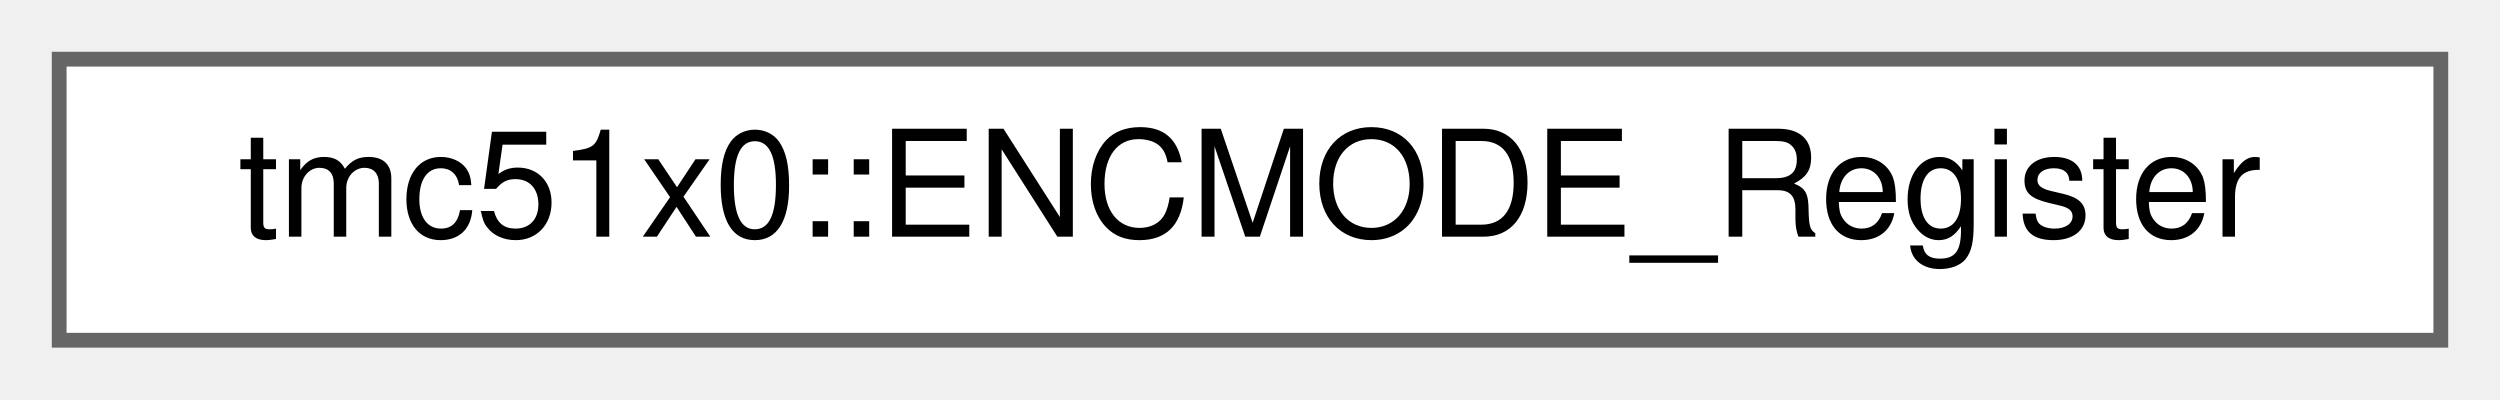
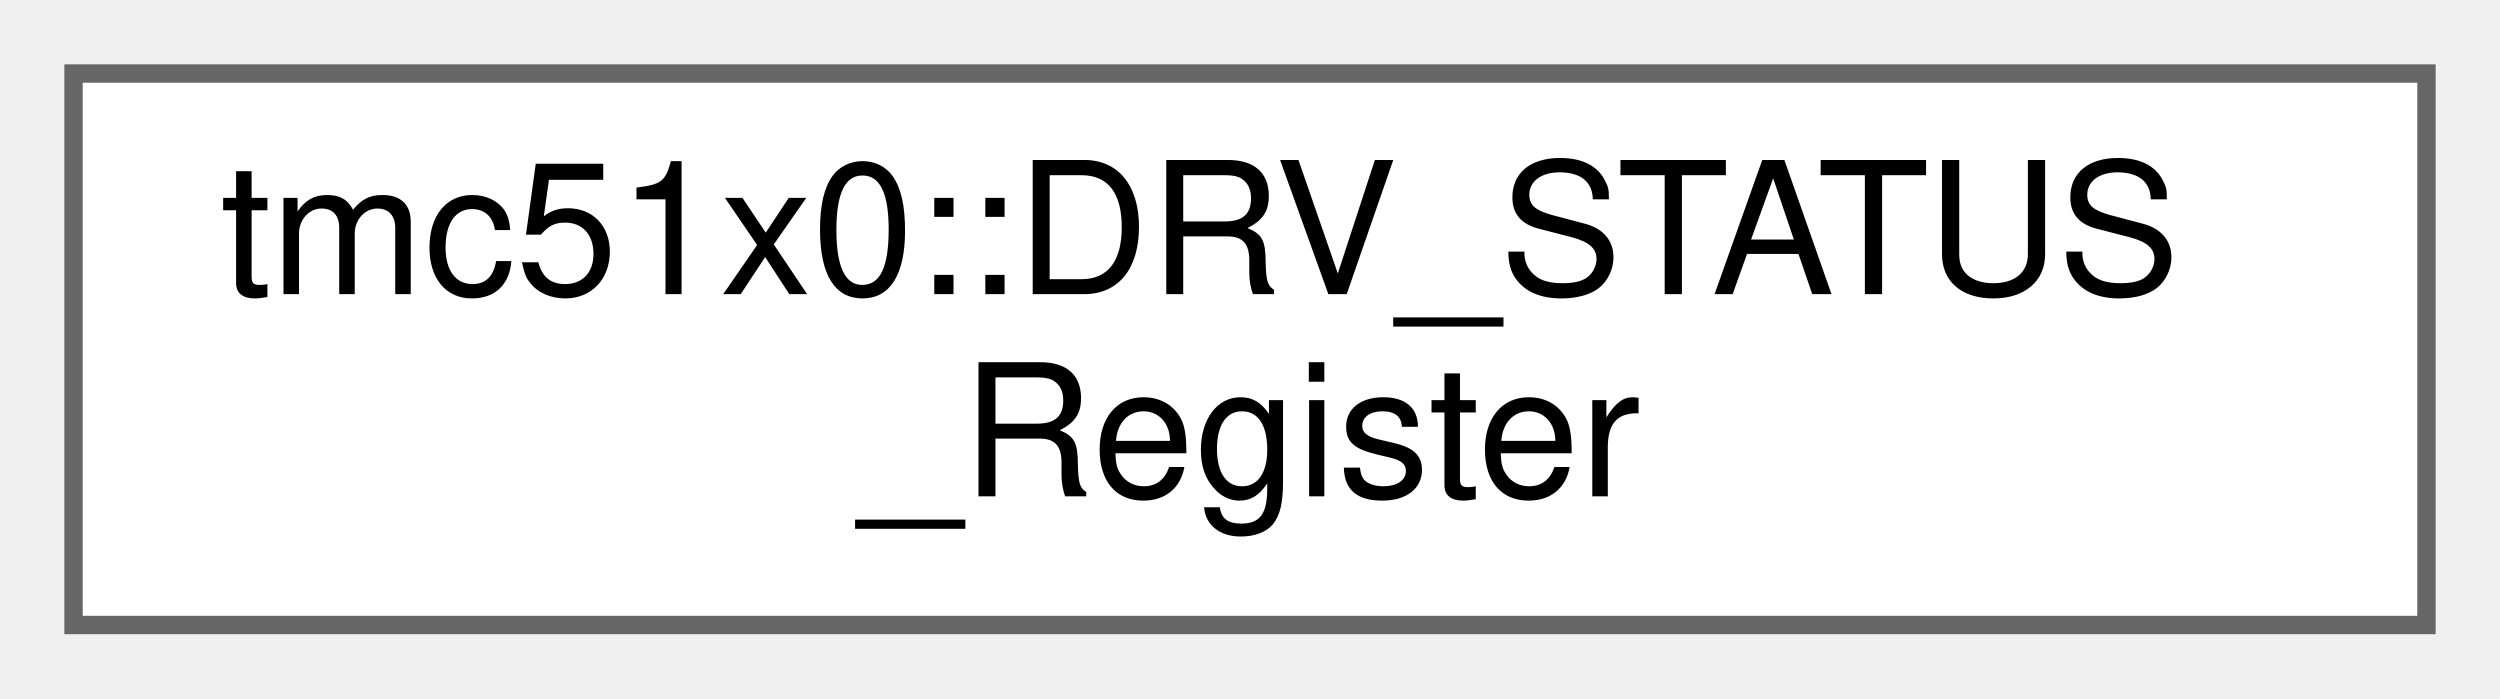
- <svg xmlns="http://www.w3.org/2000/svg" xmlns:xlink="http://www.w3.org/1999/xlink" width="169pt" height="27pt" viewBox="0.00 0.00 169.00 27.00">
-   <g id="graph0" class="graph" transform="scale(1 1) rotate(0) translate(4 23)">
+ <svg xmlns="http://www.w3.org/2000/svg" xmlns:xlink="http://www.w3.org/1999/xlink" width="136pt" height="38pt" viewBox="0.00 0.00 136.00 38.00">
+   <g id="graph0" class="graph" transform="scale(1 1) rotate(0) translate(4 34)">
    <g id="Node000000" class="node">
      <g id="a_Node000000">
-         <a xlink:href="uniontmc51x0_1_1ENCMODE__Register.html" target="_top" xlink:title="Encoder configuration register (ENCMODE)">
-           <polygon fill="white" stroke="#666666" points="161,-19 0,-19 0,0 161,0 161,-19" />
-           <text text-anchor="middle" x="80.5" y="-7" font-family="Helvetica,sans-Serif" font-size="10.00">tmc51x0::ENCMODE_Register</text>
+         <a xlink:href="uniontmc51x0_1_1DRV__STATUS__Register.html" target="_top" xlink:title="stallGuard2 value and driver error flags register (DRV_STATUS)">
+           <polygon fill="white" stroke="#666666" points="128,-30 0,-30 0,0 128,0 128,-30" />
+           <text text-anchor="start" x="8" y="-18" font-family="Helvetica,sans-Serif" font-size="10.00">tmc51x0::DRV_STATUS</text>
+           <text text-anchor="middle" x="64" y="-7" font-family="Helvetica,sans-Serif" font-size="10.00">_Register</text>
        </a>
      </g>
    </g>
  </g>
</svg>
